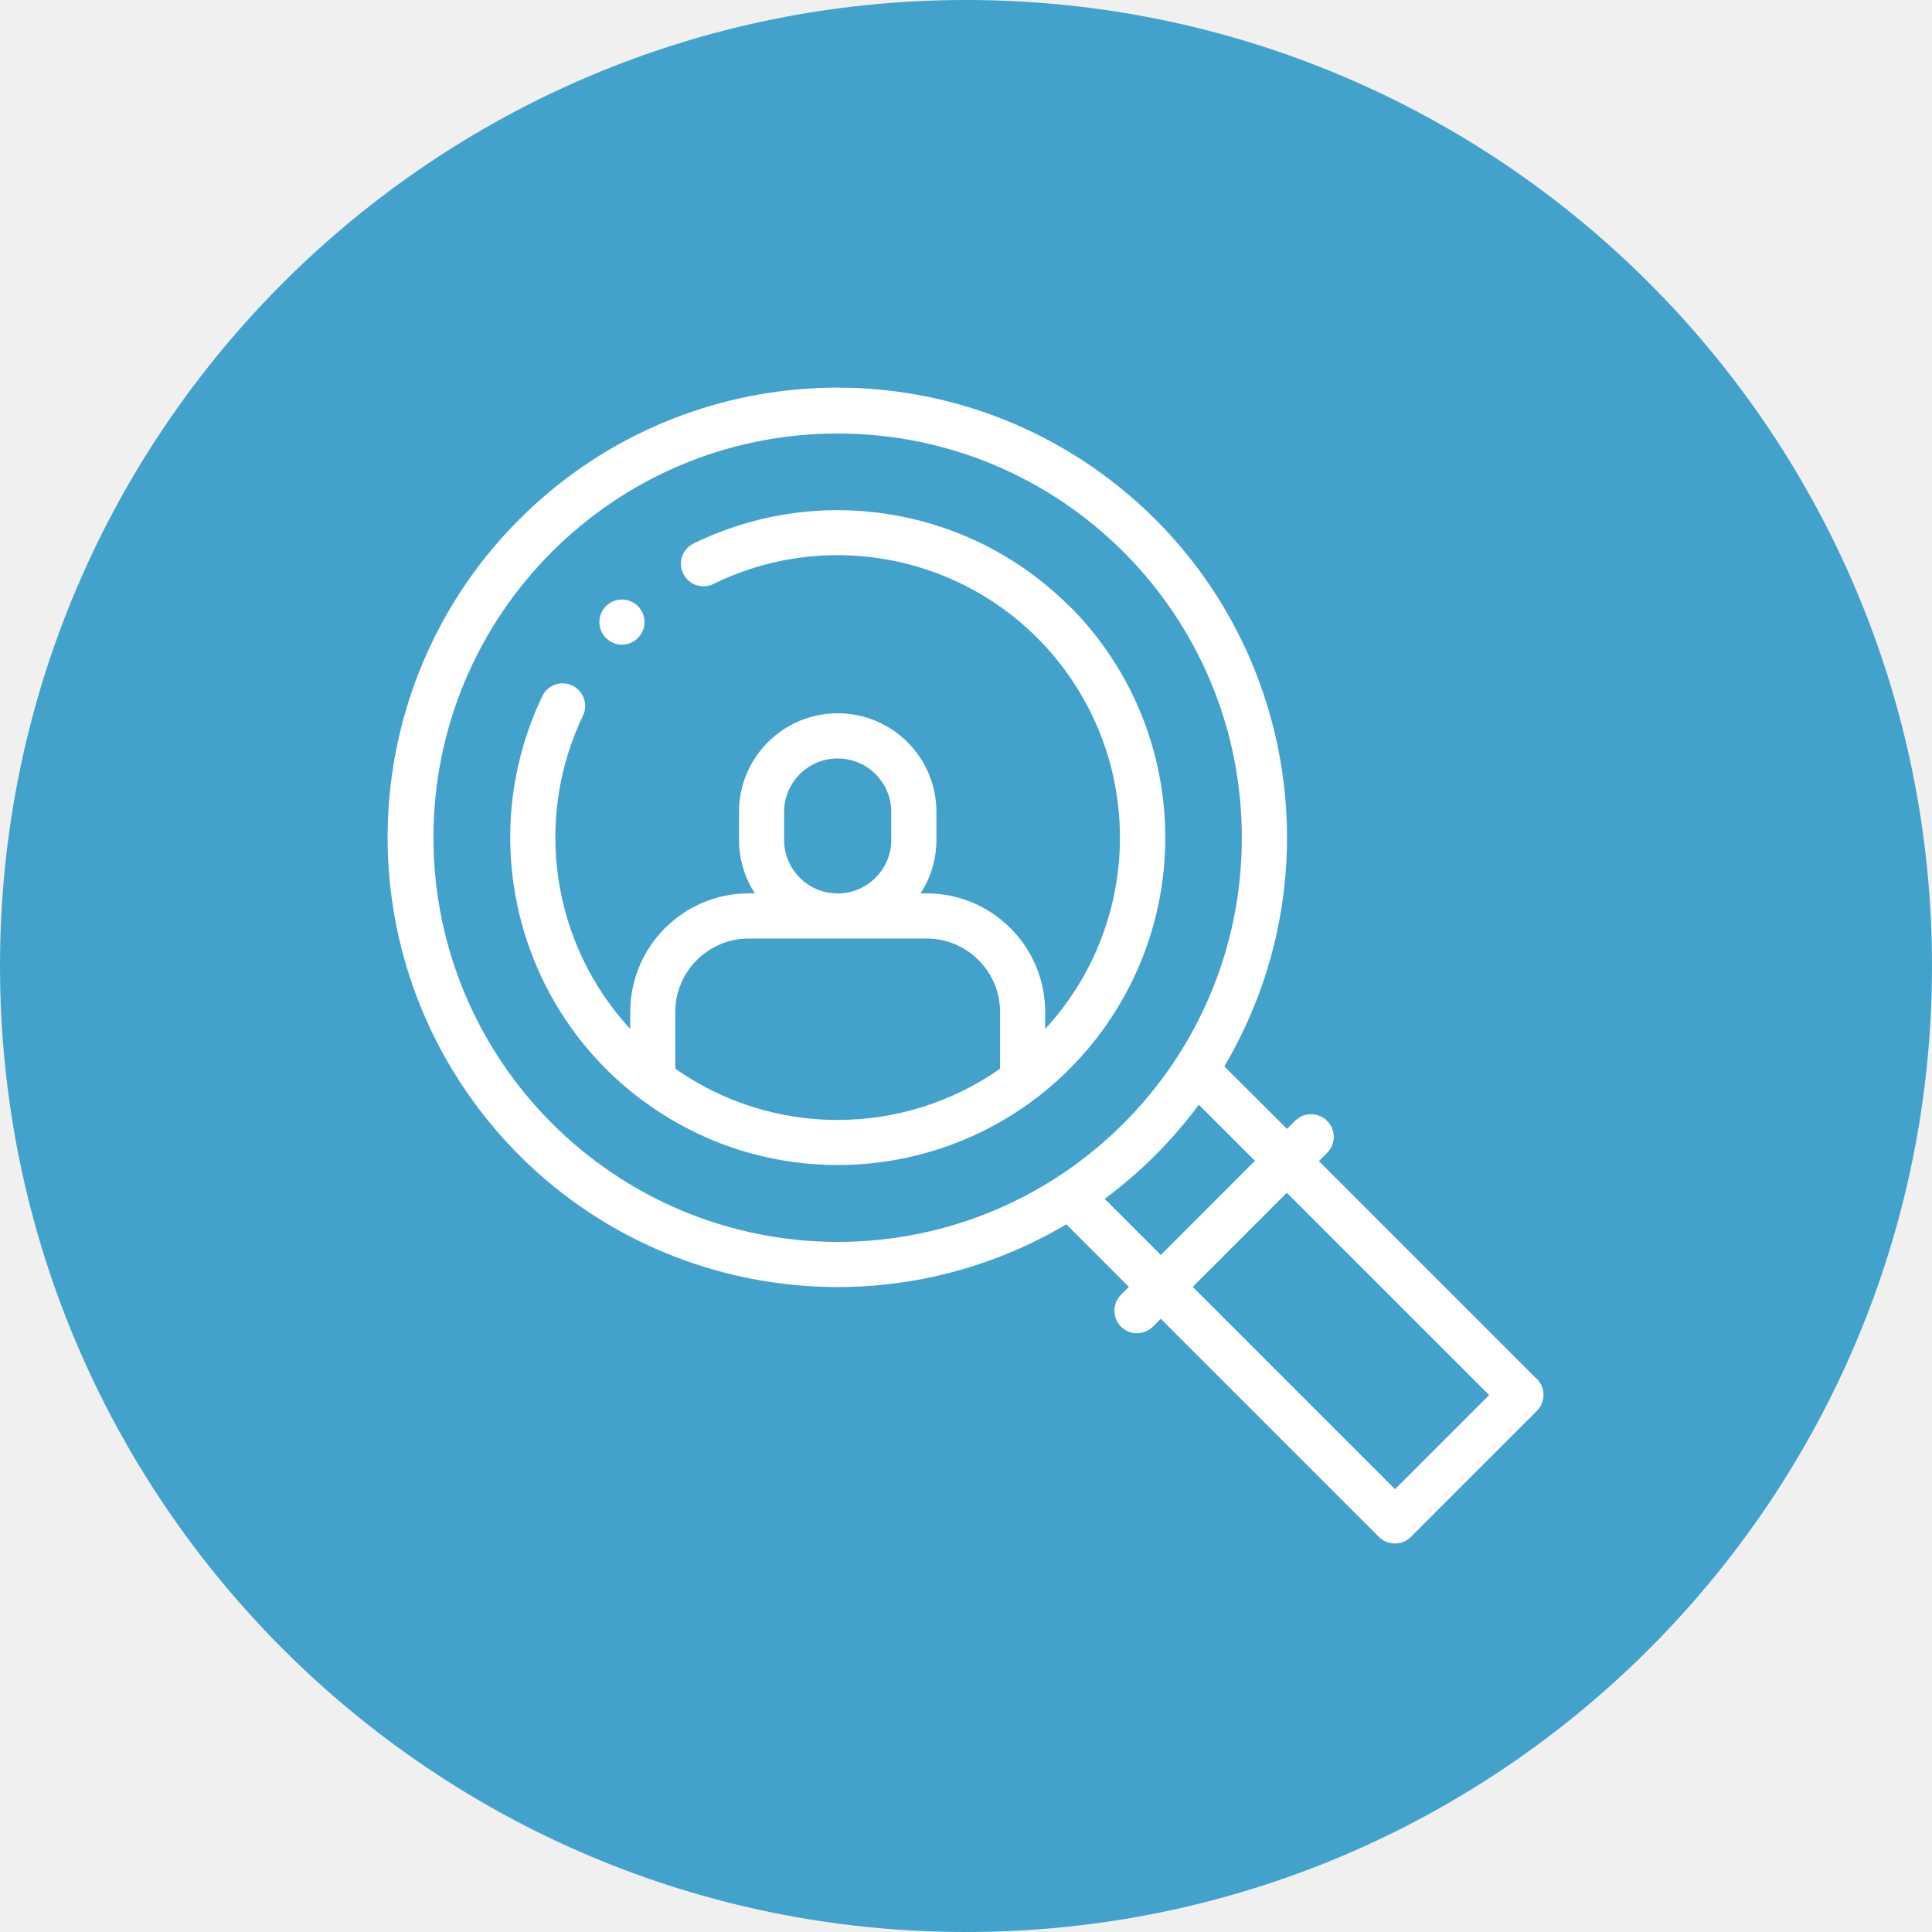
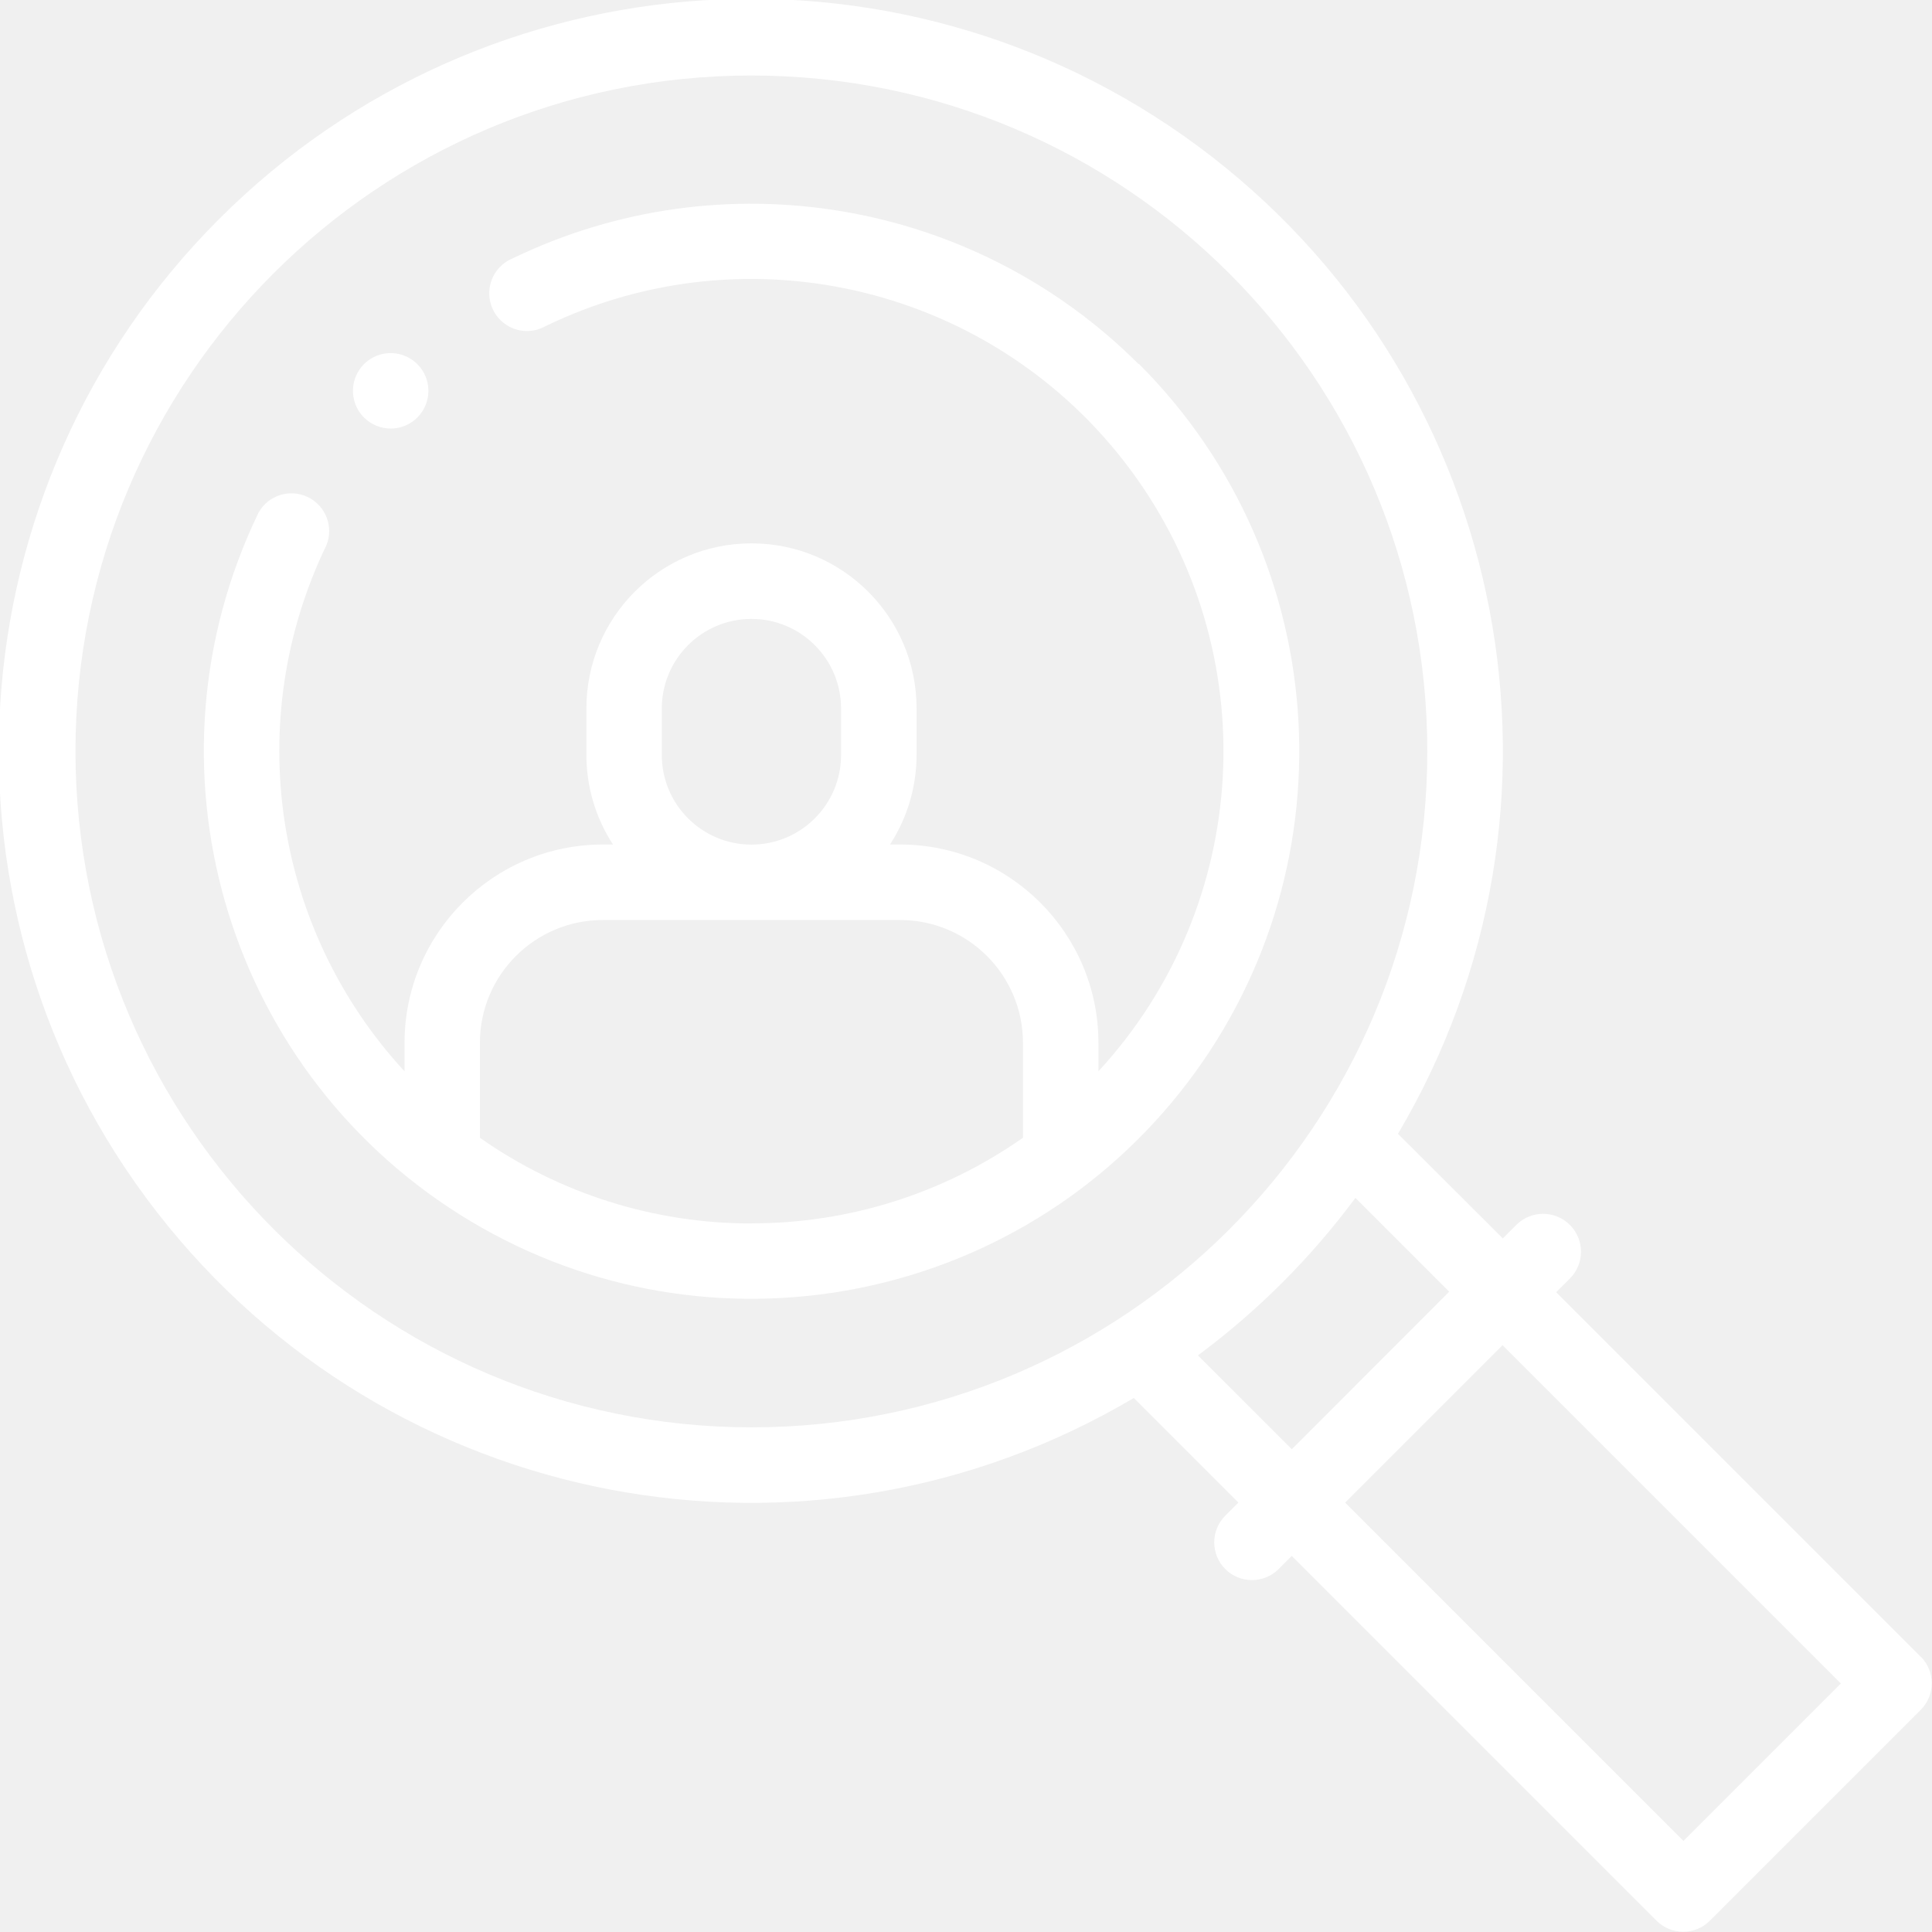
- <svg xmlns="http://www.w3.org/2000/svg" width="62" height="62" viewBox="0 0 62 62">
-   <g id="Group_776" data-name="Group 776" transform="translate(-1284 -523)">
-     <circle id="Ellipse_75" data-name="Ellipse 75" cx="31" cy="31" r="31" transform="translate(1284 523)" fill="#43a2cc" />
-     <g id="Group_222" data-name="Group 222" transform="translate(1296.462 535.461)">
-       <g id="Group_221" data-name="Group 221" transform="translate(0 0.002)">
-         <g id="Group_220" data-name="Group 220">
-           <g id="Group_219" data-name="Group 219">
-             <path id="Path_4916" data-name="Path 4916" d="M36.863,31.8l-7-7,.261-.261A.724.724,0,1,0,29.1,23.506l-.261.261L26.827,21.76a14.431,14.431,0,1,0-5.069,5.069l2.007,2.007-.252.252a.724.724,0,1,0,1.024,1.024l.252-.252,7,7a.724.724,0,0,0,1.024,0l4.045-4.045a.724.724,0,0,0,0-1.024ZM1.448,14.422A12.971,12.971,0,1,1,14.42,27.393,12.986,12.986,0,0,1,1.448,14.422Zm21.54,11.59A14.54,14.54,0,0,0,26.01,22.99l1.8,1.8L24.79,27.813Zm9.317,9.317-6.492-6.492,3.021-3.021,6.492,6.492Z" transform="translate(0 -0.002)" fill="#fff" />
-             <path id="Path_4917" data-name="Path 4917" d="M71.933,57.071a10.518,10.518,0,0,0-12.012-2.03.724.724,0,1,0,.631,1.3,9.062,9.062,0,0,1,10.609,14.3v-.552a3.809,3.809,0,0,0-3.8-3.8h-.2a3.149,3.149,0,0,0,.51-1.72v-.891a3.168,3.168,0,1,0-6.336,0v.891a3.148,3.148,0,0,0,.51,1.72h-.2a3.809,3.809,0,0,0-3.8,3.8v.553a9.069,9.069,0,0,1-1.5-10.094.724.724,0,0,0-1.3-.631,10.51,10.51,0,1,0,16.893-2.851Zm-9.151,7.5v-.891a1.72,1.72,0,1,1,3.44,0v.891a1.72,1.72,0,1,1-3.44,0Zm1.72,8.99a9.05,9.05,0,0,1-5.211-1.644V70.094a2.359,2.359,0,0,1,2.356-2.356h5.71a2.359,2.359,0,0,1,2.356,2.356v1.822A9.045,9.045,0,0,1,64.5,73.559Z" transform="translate(-50.082 -50.083)" fill="#fff" />
-             <path id="Path_4918" data-name="Path 4918" d="M94.3,95.027a.724.724,0,1,0-.512-.212A.729.729,0,0,0,94.3,95.027Z" transform="translate(-86.803 -86.803)" fill="#fff" />
-           </g>
+ <svg xmlns="http://www.w3.org/2000/svg" width="37.075" height="37.075" viewBox="0 0 37.075 37.075">
+   <g id="Group_222" data-name="Group 222" transform="translate(0 -0.002)">
+     <g id="Group_221" data-name="Group 221" transform="translate(0 0.002)">
+       <g id="Group_220" data-name="Group 220">
+         <g id="Group_219" data-name="Group 219">
+           <path id="Path_4916" data-name="Path 4916" d="M36.863,31.8l-7-7,.261-.261A.724.724,0,1,0,29.1,23.506l-.261.261L26.827,21.76a14.431,14.431,0,1,0-5.069,5.069l2.007,2.007-.252.252a.724.724,0,1,0,1.024,1.024l.252-.252,7,7a.724.724,0,0,0,1.024,0l4.045-4.045a.724.724,0,0,0,0-1.024ZM1.448,14.422A12.971,12.971,0,1,1,14.42,27.393,12.986,12.986,0,0,1,1.448,14.422Zm21.54,11.59A14.54,14.54,0,0,0,26.01,22.99l1.8,1.8L24.79,27.813Zm9.317,9.317-6.492-6.492,3.021-3.021,6.492,6.492Z" transform="translate(0 -0.002)" fill="#fff" />
+           <path id="Path_4917" data-name="Path 4917" d="M71.933,57.071a10.518,10.518,0,0,0-12.012-2.03.724.724,0,1,0,.631,1.3,9.062,9.062,0,0,1,10.609,14.3v-.552a3.809,3.809,0,0,0-3.8-3.8h-.2a3.149,3.149,0,0,0,.51-1.72v-.891a3.168,3.168,0,1,0-6.336,0v.891a3.148,3.148,0,0,0,.51,1.72h-.2a3.809,3.809,0,0,0-3.8,3.8v.553a9.069,9.069,0,0,1-1.5-10.094.724.724,0,0,0-1.3-.631,10.51,10.51,0,1,0,16.893-2.851Zm-9.151,7.5v-.891a1.72,1.72,0,1,1,3.44,0v.891a1.72,1.72,0,1,1-3.44,0Zm1.72,8.99a9.05,9.05,0,0,1-5.211-1.644V70.094a2.359,2.359,0,0,1,2.356-2.356h5.71a2.359,2.359,0,0,1,2.356,2.356v1.822A9.045,9.045,0,0,1,64.5,73.559Z" transform="translate(-50.082 -50.083)" fill="#fff" />
+           <path id="Path_4918" data-name="Path 4918" d="M94.3,95.027a.724.724,0,1,0-.512-.212A.729.729,0,0,0,94.3,95.027Z" transform="translate(-86.803 -86.803)" fill="#fff" />
        </g>
      </g>
    </g>
  </g>
</svg>
